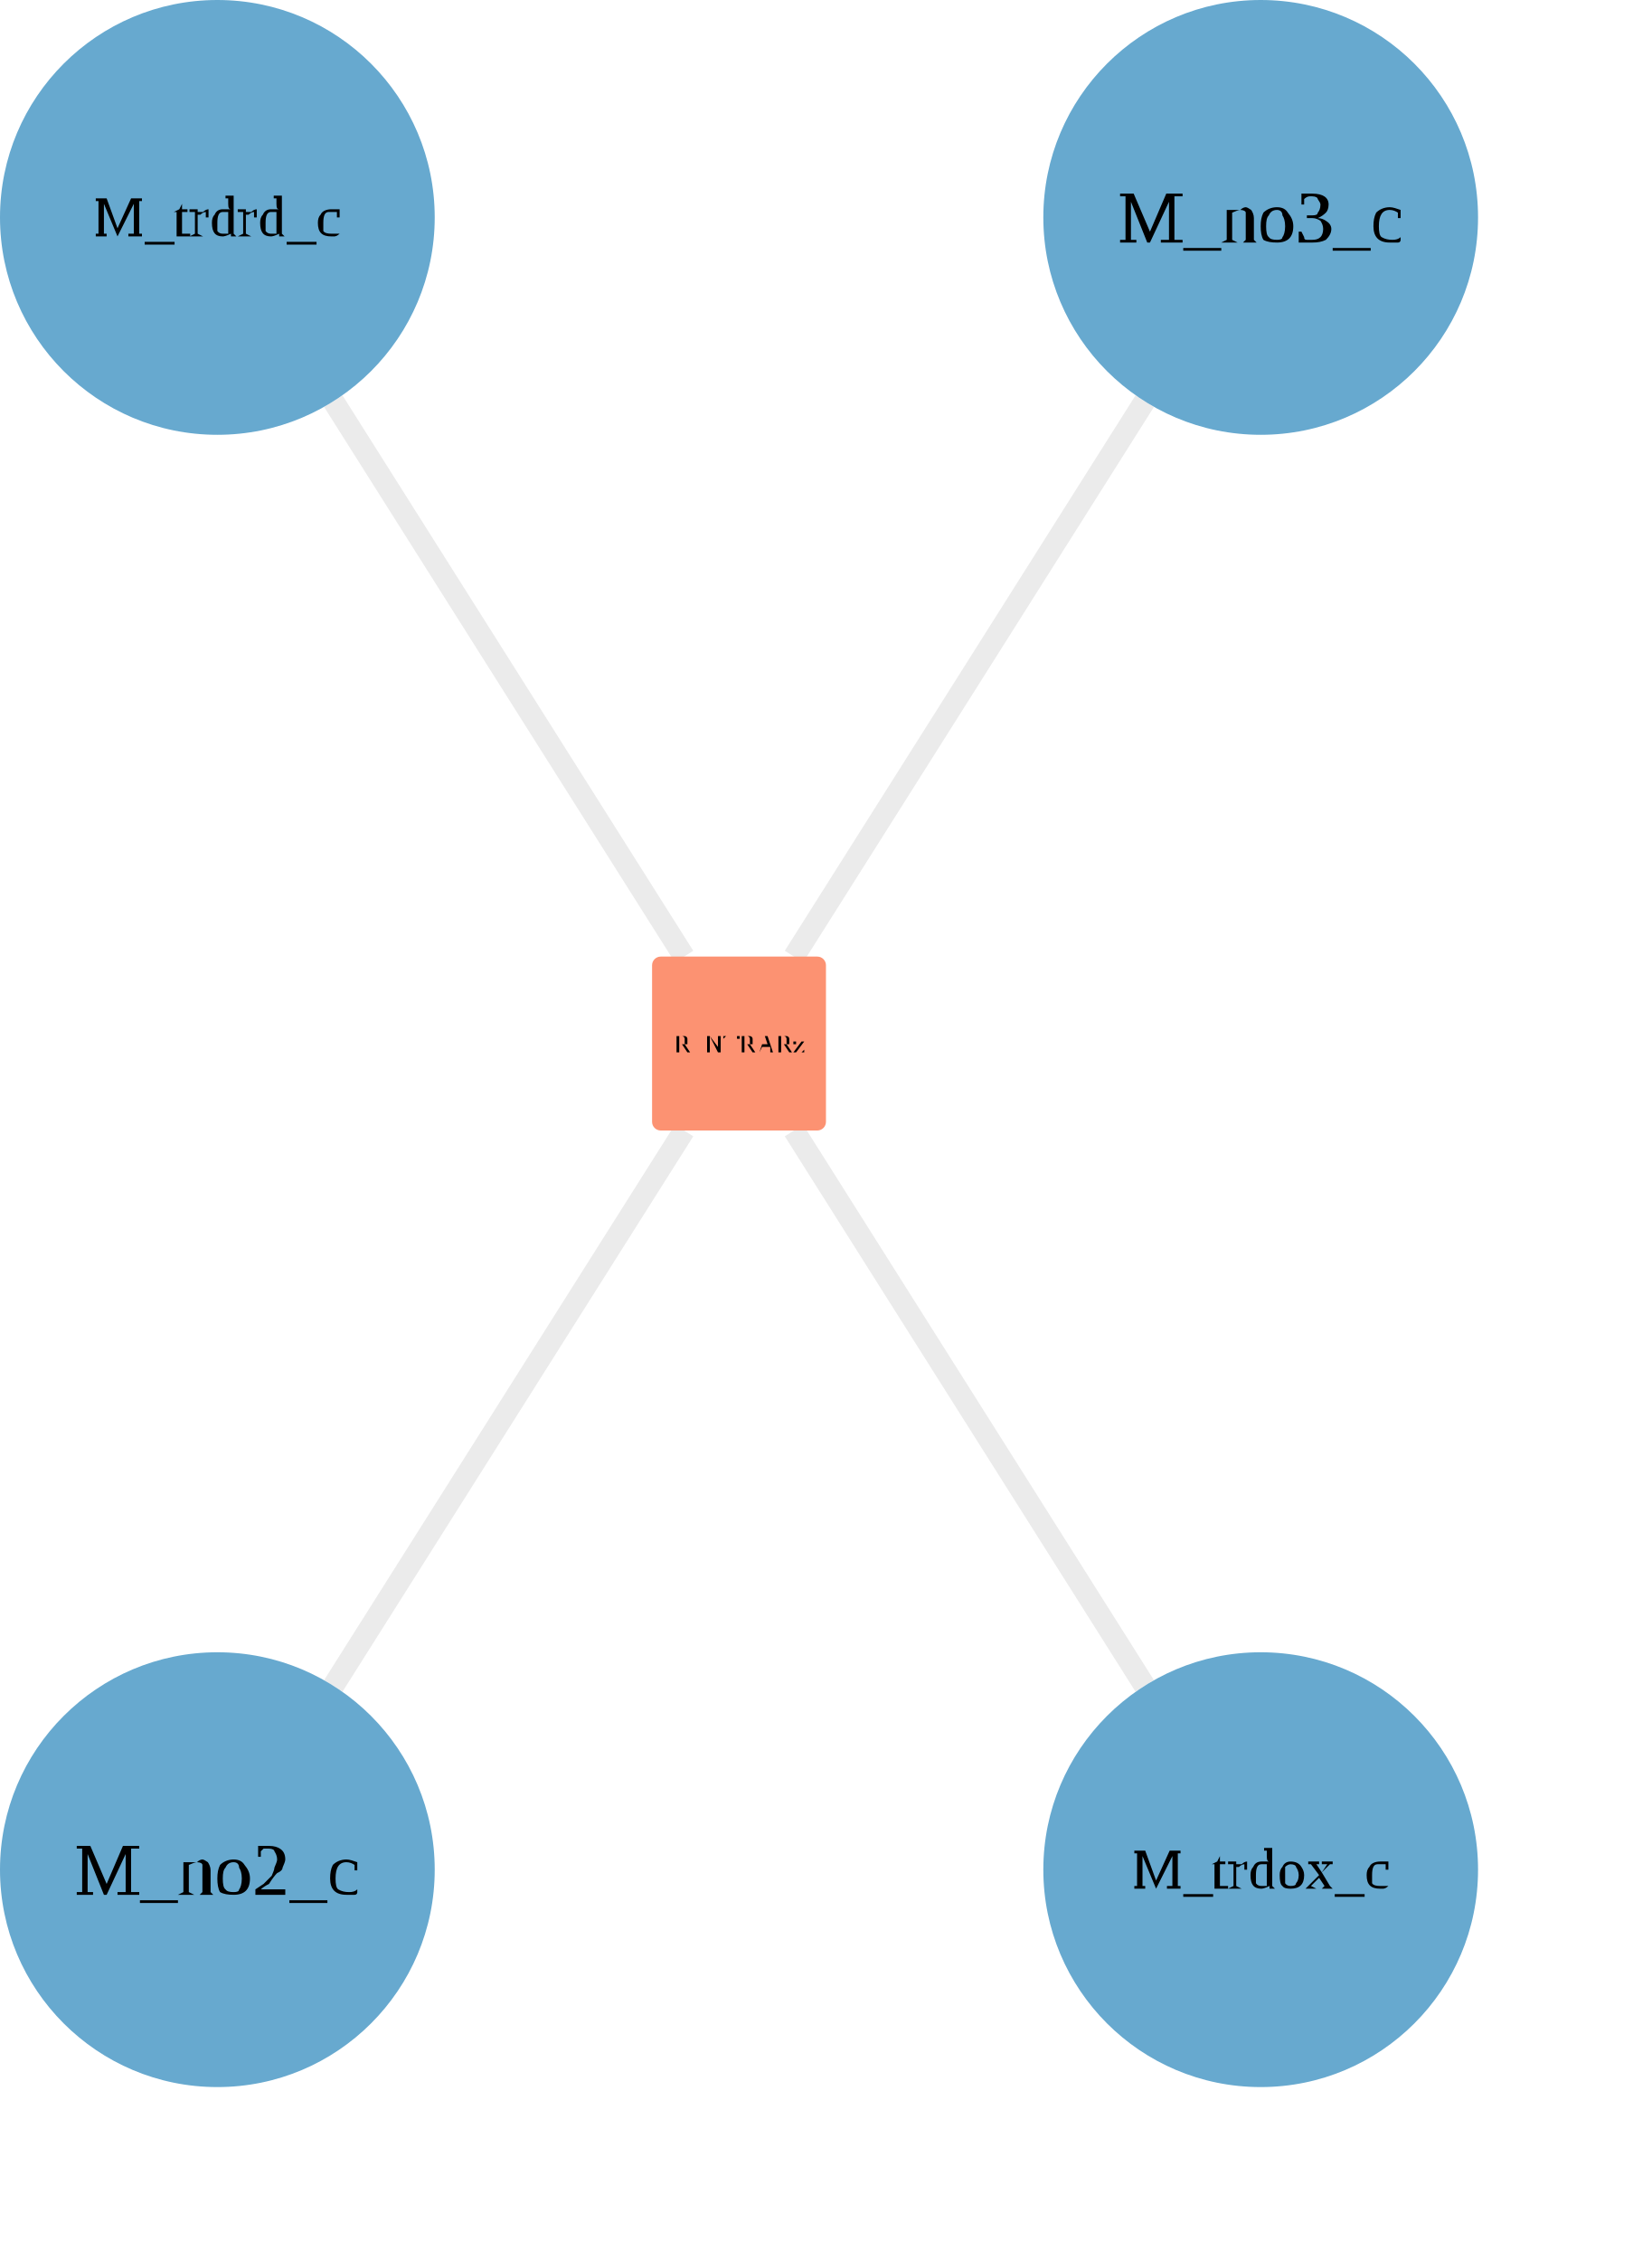
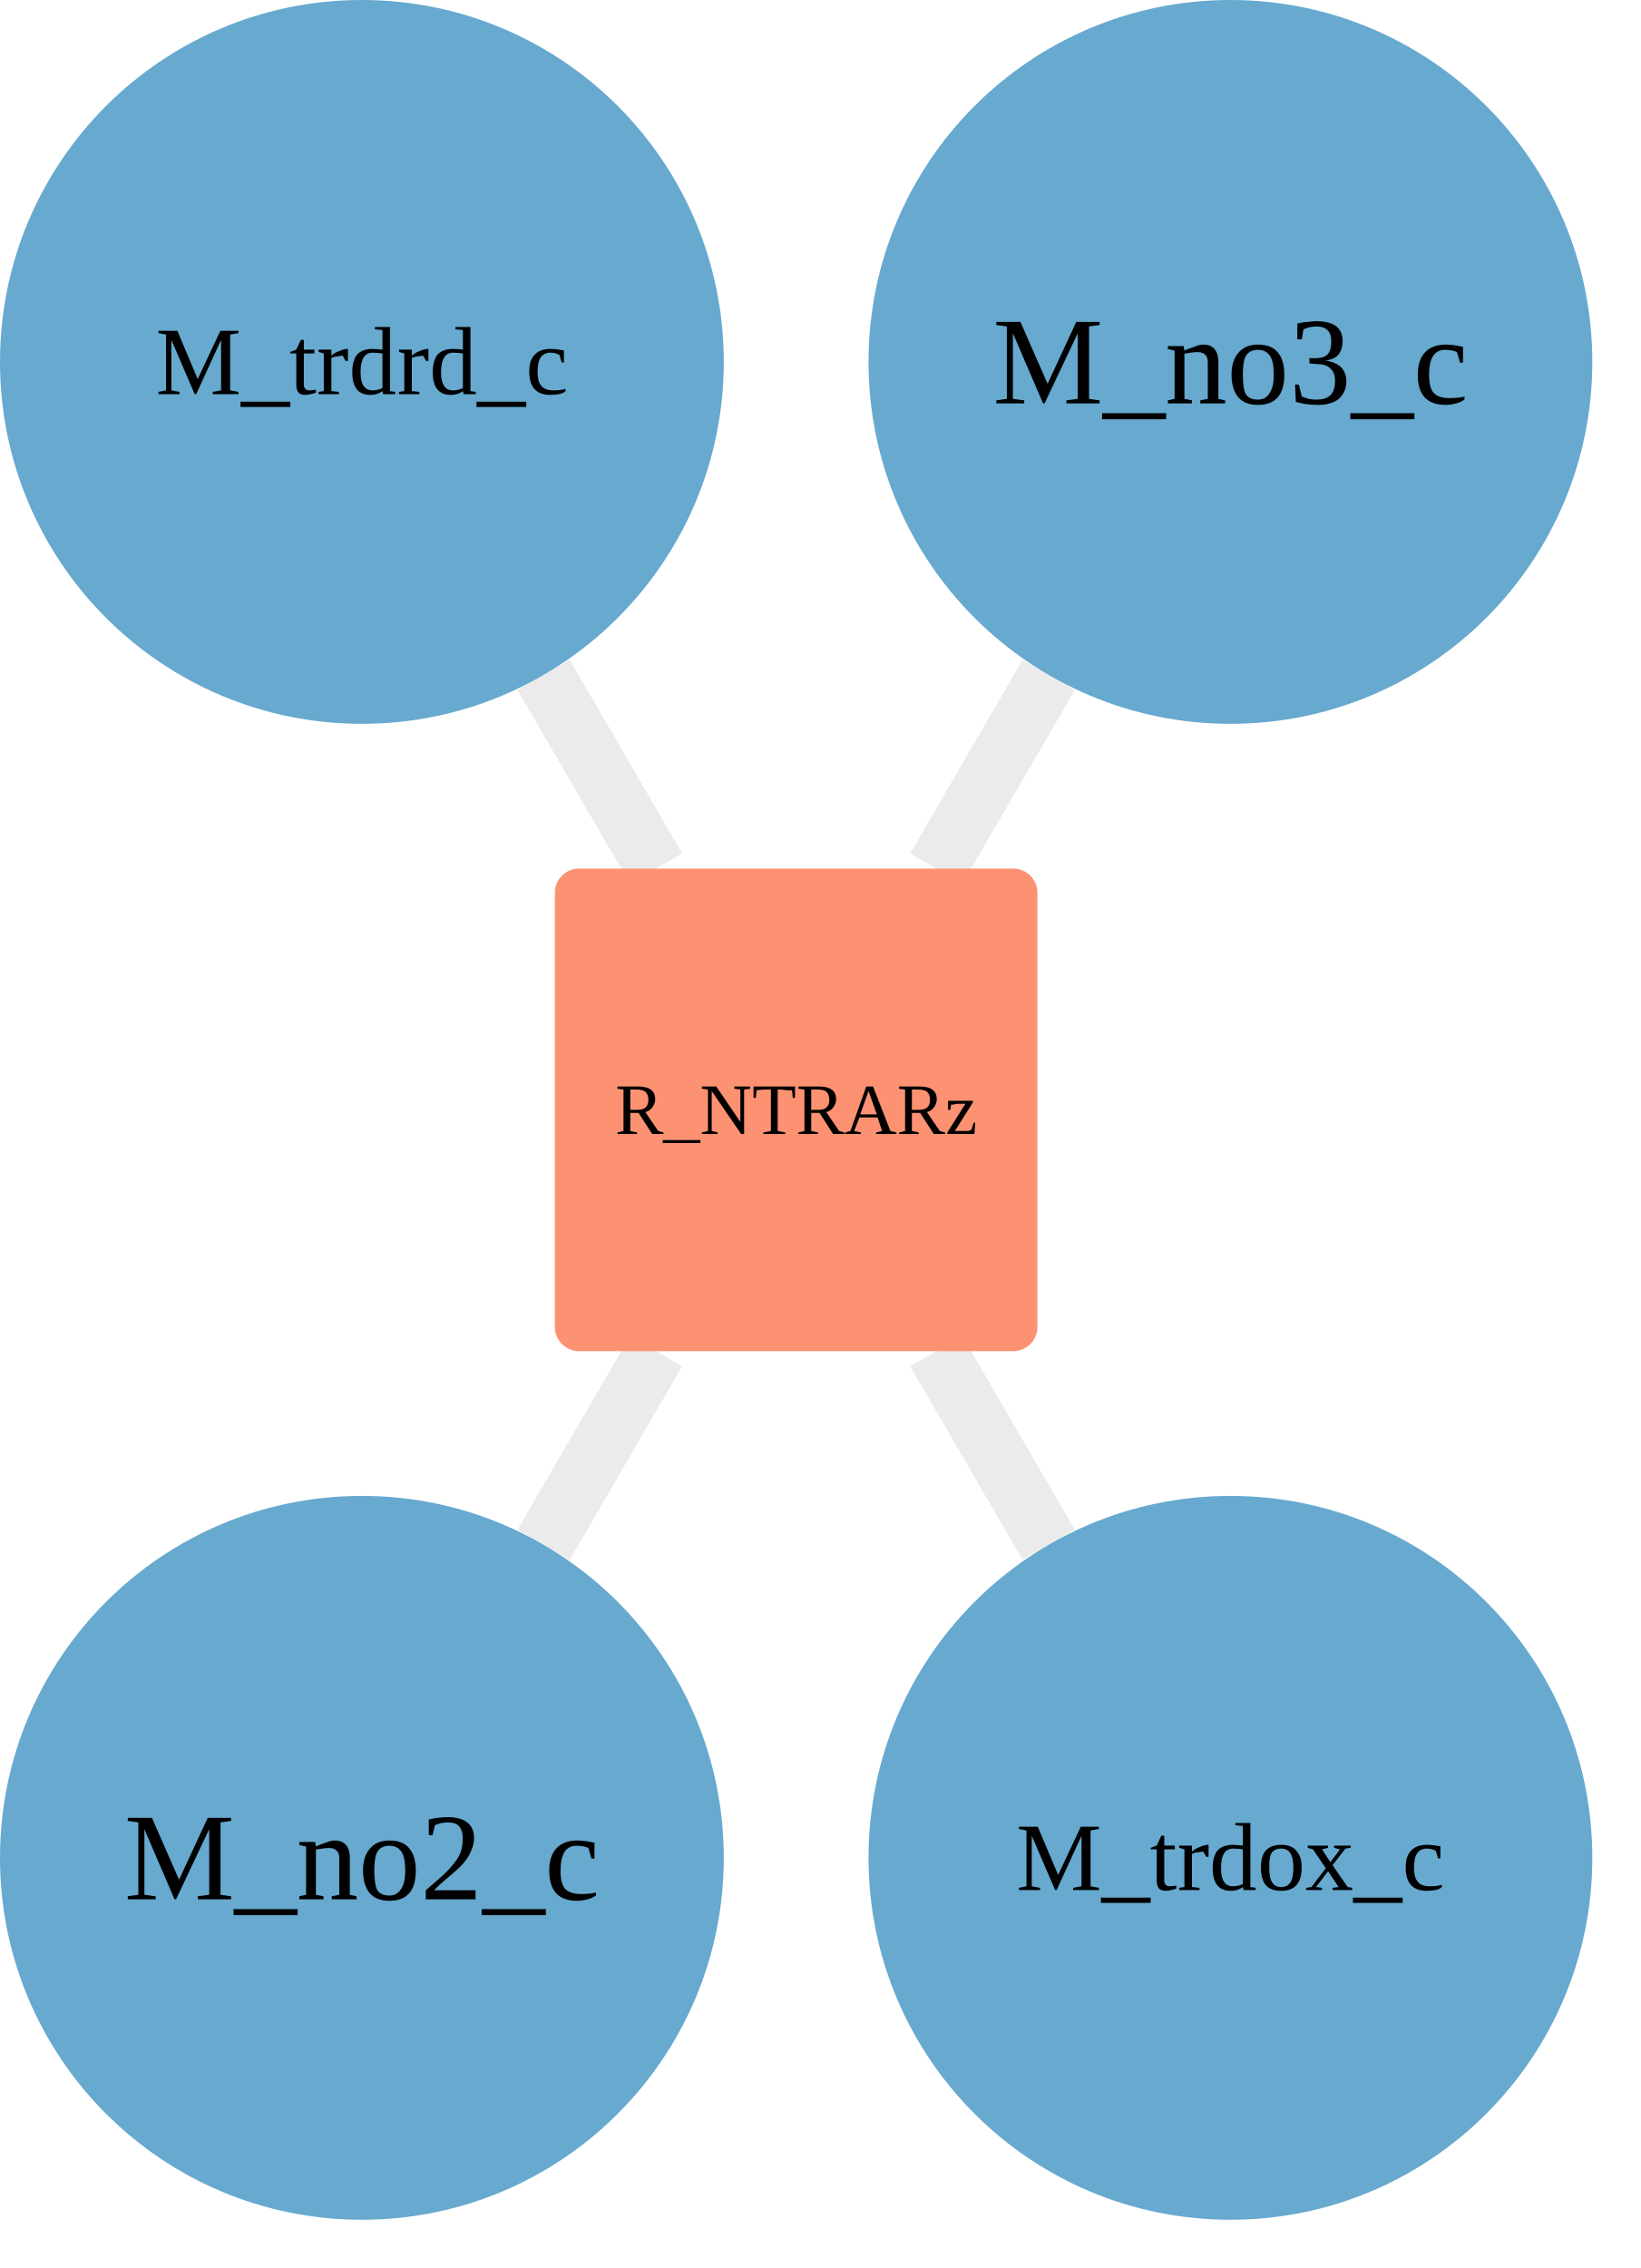
- <svg xmlns="http://www.w3.org/2000/svg" width="9.5" height="13" viewbox="0 0 19.5 23" version="1.1">
-   <rect width="9.5" height="13" fill="rgb(255,255,255)" />
-   <g desc="Graph" transform="translate(8,4) scale(1,-1)">
+ <svg xmlns="http://www.w3.org/2000/svg" width="34" height="47" viewbox="0 0 44 57" version="1.1">
+   <rect width="34" height="47" fill="rgb(255,255,255)" />
+   <g desc="Graph" transform="translate(8,38) scale(1,-1)">
    <g id="Edges" desc="This is the group of edges">
      <g id="0">
-         <path d="M -1.417,1.693 L -3.434,-1.5" fill="none" stroke-width="0.125" stroke-opacity="1" stroke="rgb(235,235,235)" />
+         <path d="M 13.734,24.014 L 11.403,20" fill="none" stroke-width="1.25" stroke-opacity="1" stroke="rgb(235,235,235)" />
      </g>
      <g id="1">
-         <path d="M -6.083,1.693 L -4.066,-1.5" fill="none" stroke-width="0.125" stroke-opacity="1" stroke="rgb(235,235,235)" />
+         <path d="M 3.266,24.014 L 5.597,20" fill="none" stroke-width="1.25" stroke-opacity="1" stroke="rgb(235,235,235)" />
      </g>
      <g id="2">
-         <path d="M -3.434,-2.5 L -1.417,-5.693" fill="none" stroke-width="0.125" stroke-opacity="1" stroke="rgb(235,235,235)" />
+         <path d="M 11.403,10 L 13.734,5.986" fill="none" stroke-width="1.25" stroke-opacity="1" stroke="rgb(235,235,235)" />
      </g>
      <g id="3">
-         <path d="M -4.066,-2.5 L -6.083,-5.693" fill="none" stroke-width="0.125" stroke-opacity="1" stroke="rgb(235,235,235)" />
+         <path d="M 5.597,10 L 3.266,5.986" fill="none" stroke-width="1.25" stroke-opacity="1" stroke="rgb(235,235,235)" />
      </g>
    </g>
    <g id="Nodes" desc="This is the group of nodes">
      <g id="0">
-         <ellipse cx="-6.75" cy="2.75" rx="1.25" ry="1.25" fill="rgb(103,169,207)" fill-opacity="1" />
-         <text x="-6.75" y="-2.639" font-size="0.333" text-anchor="middle" transform="scale(1,-1)" stroke-width="0" fill="rgb(0,0,0)" fill-opacity="1">M_trdrd_c</text>
+         <ellipse cx="-0.5" cy="30.5" rx="7.5" ry="7.5" fill="rgb(103,169,207)" fill-opacity="1" />
+         <text x="-0.5" y="-29.833" font-size="2" text-anchor="middle" transform="scale(1,-1)" stroke-width="0" fill="rgb(0,0,0)" fill-opacity="1">M_trdrd_c</text>
      </g>
      <g id="1">
-         <rect x="-4.25" y="-2.5" width="1" height="1" rx="0.05" ry="0.05" fill="rgb(252,146,114)" fill-opacity="1" />
-         <text x="-3.75" y="2.05" font-size="0.15" text-anchor="middle" transform="scale(1,-1)" stroke-width="0" fill="rgb(0,0,0)" fill-opacity="1">R_NTRARz</text>
+         <rect x="3.5" y="10" width="10" height="10" rx="0.5" ry="0.5" fill="rgb(252,146,114)" fill-opacity="1" />
+         <text x="8.5" y="-14.5" font-size="1.5" text-anchor="middle" transform="scale(1,-1)" stroke-width="0" fill="rgb(0,0,0)" fill-opacity="1">R_NTRARz</text>
      </g>
      <g id="2">
-         <ellipse cx="-0.75" cy="2.75" rx="1.25" ry="1.25" fill="rgb(103,169,207)" fill-opacity="1" />
-         <text x="-0.75" y="-2.607" font-size="0.429" text-anchor="middle" transform="scale(1,-1)" stroke-width="0" fill="rgb(0,0,0)" fill-opacity="1">M_no3_c</text>
+         <ellipse cx="17.5" cy="30.5" rx="7.5" ry="7.5" fill="rgb(103,169,207)" fill-opacity="1" />
+         <text x="17.5" y="-29.643" font-size="2.571" text-anchor="middle" transform="scale(1,-1)" stroke-width="0" fill="rgb(0,0,0)" fill-opacity="1">M_no3_c</text>
      </g>
      <g id="3">
-         <ellipse cx="-6.75" cy="-6.75" rx="1.25" ry="1.25" fill="rgb(103,169,207)" fill-opacity="1" />
-         <text x="-6.75" y="6.893" font-size="0.429" text-anchor="middle" transform="scale(1,-1)" stroke-width="0" fill="rgb(0,0,0)" fill-opacity="1">M_no2_c</text>
+         <ellipse cx="-0.5" cy="-0.5" rx="7.5" ry="7.5" fill="rgb(103,169,207)" fill-opacity="1" />
+         <text x="-0.5" y="1.357" font-size="2.571" text-anchor="middle" transform="scale(1,-1)" stroke-width="0" fill="rgb(0,0,0)" fill-opacity="1">M_no2_c</text>
      </g>
      <g id="4">
-         <ellipse cx="-0.75" cy="-6.75" rx="1.25" ry="1.25" fill="rgb(103,169,207)" fill-opacity="1" />
-         <text x="-0.75" y="6.861" font-size="0.333" text-anchor="middle" transform="scale(1,-1)" stroke-width="0" fill="rgb(0,0,0)" fill-opacity="1">M_trdox_c</text>
+         <ellipse cx="17.5" cy="-0.5" rx="7.5" ry="7.5" fill="rgb(103,169,207)" fill-opacity="1" />
+         <text x="17.5" y="1.167" font-size="2" text-anchor="middle" transform="scale(1,-1)" stroke-width="0" fill="rgb(0,0,0)" fill-opacity="1">M_trdox_c</text>
      </g>
    </g>
  </g>
</svg>
